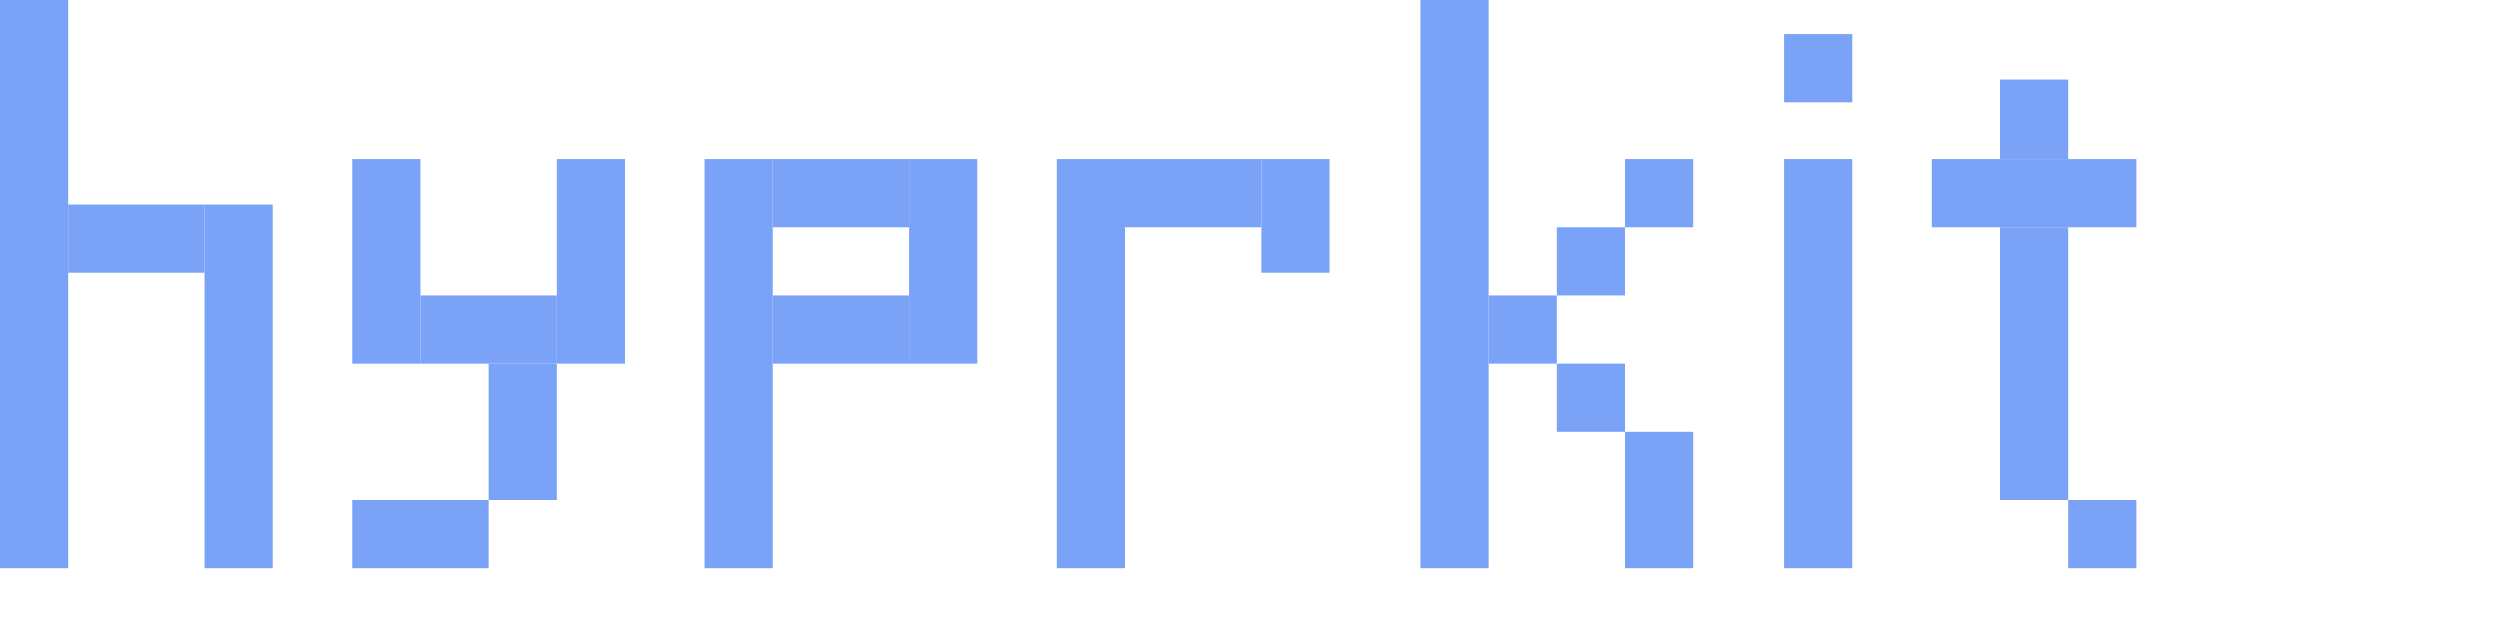
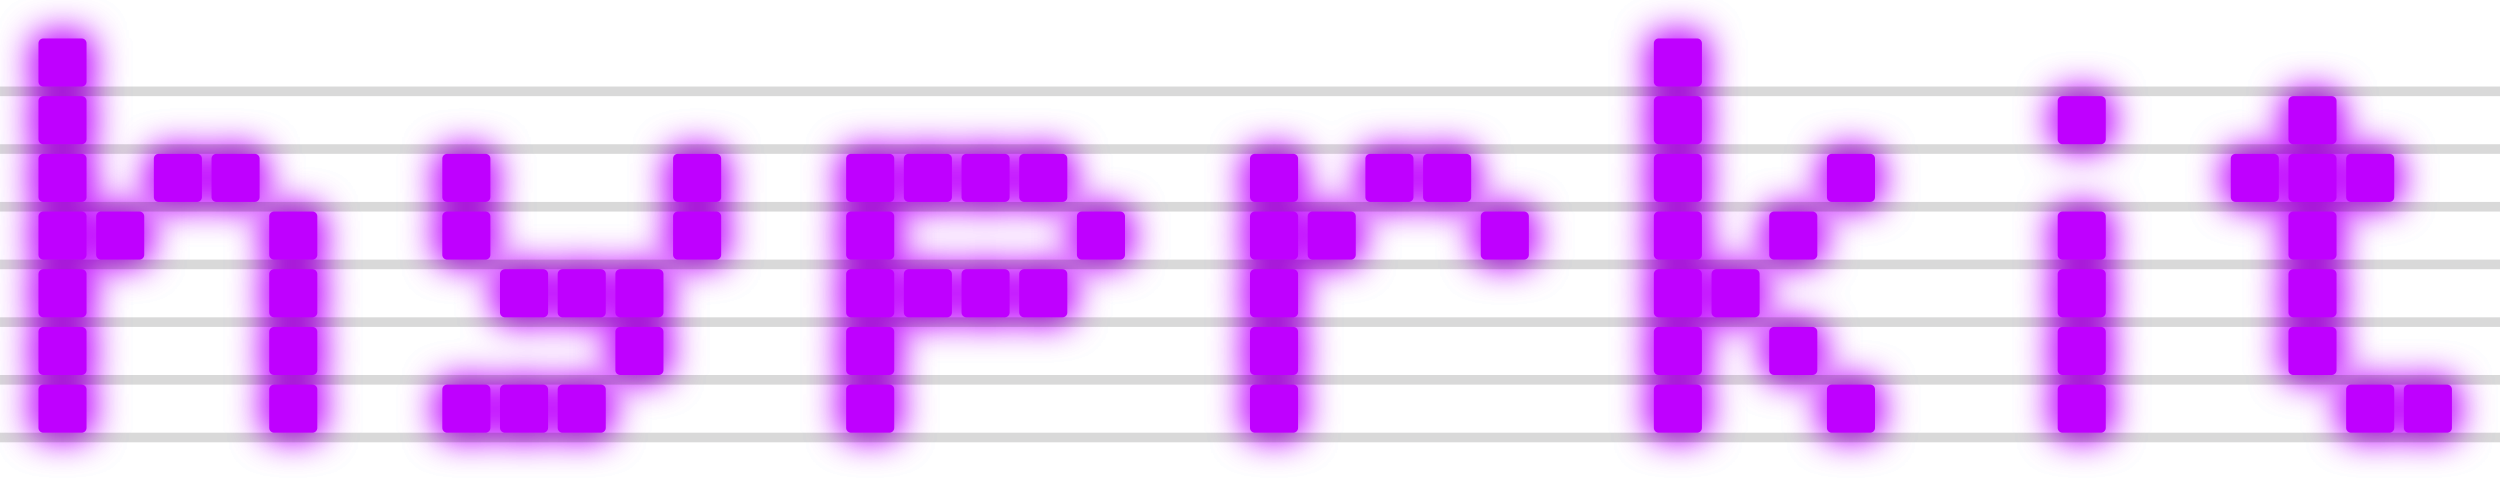
- <svg xmlns="http://www.w3.org/2000/svg" viewBox="0 0 220 55" fill="#7aa2f7">
-   <rect x="0" y="0" width="6" height="50" />
-   <rect x="6" y="18" width="12" height="6" />
-   <rect x="18" y="18" width="6" height="32" />
-   <rect x="31" y="14" width="6" height="18" />
-   <rect x="49" y="14" width="6" height="18" />
-   <rect x="37" y="26" width="12" height="6" />
-   <rect x="43" y="32" width="6" height="12" />
-   <rect x="31" y="44" width="12" height="6" />
-   <rect x="62" y="14" width="6" height="36" />
-   <rect x="68" y="14" width="12" height="6" />
-   <rect x="80" y="14" width="6" height="18" />
-   <rect x="68" y="26" width="12" height="6" />
-   <rect x="93" y="14" width="6" height="36" />
-   <rect x="99" y="14" width="12" height="6" />
-   <rect x="111" y="14" width="6" height="10" />
-   <rect x="125" y="0" width="6" height="50" />
-   <rect x="131" y="26" width="6" height="6" />
-   <rect x="137" y="20" width="6" height="6" />
-   <rect x="143" y="14" width="6" height="6" />
-   <rect x="137" y="32" width="6" height="6" />
-   <rect x="143" y="38" width="6" height="12" />
-   <rect x="157" y="3" width="6" height="6" />
-   <rect x="157" y="14" width="6" height="36" />
-   <rect x="176" y="7" width="6" height="7" />
-   <rect x="170" y="14" width="18" height="6" />
-   <rect x="176" y="20" width="6" height="24" />
-   <rect x="182" y="44" width="6" height="6" />
+ <svg xmlns="http://www.w3.org/2000/svg" viewBox="0 0 520 100" fill="none">
+   <defs>
+     <filter id="glow" x="-50%" y="-50%" width="200%" height="200%">
+       <feGaussianBlur in="SourceGraphic" stdDeviation="4" result="blur" />
+       <feMerge>
+         <feMergeNode in="blur" />
+         <feMergeNode in="blur" />
+         <feMergeNode in="SourceGraphic" />
+       </feMerge>
+     </filter>
+   </defs>
+   <g filter="url(#glow)">
+     <rect x="8" y="8" width="10" height="10" rx="1" fill="#bf00ff" />
+     <rect x="8" y="20" width="10" height="10" rx="1" fill="#bf00ff" />
+     <rect x="8" y="32" width="10" height="10" rx="1" fill="#bf00ff" />
+     <rect x="32" y="32" width="10" height="10" rx="1" fill="#bf00ff" />
+     <rect x="44" y="32" width="10" height="10" rx="1" fill="#bf00ff" />
+     <rect x="8" y="44" width="10" height="10" rx="1" fill="#bf00ff" />
+     <rect x="20" y="44" width="10" height="10" rx="1" fill="#bf00ff" />
+     <rect x="56" y="44" width="10" height="10" rx="1" fill="#bf00ff" />
+     <rect x="8" y="56" width="10" height="10" rx="1" fill="#bf00ff" />
+     <rect x="56" y="56" width="10" height="10" rx="1" fill="#bf00ff" />
+     <rect x="8" y="68" width="10" height="10" rx="1" fill="#bf00ff" />
+     <rect x="56" y="68" width="10" height="10" rx="1" fill="#bf00ff" />
+     <rect x="8" y="80" width="10" height="10" rx="1" fill="#bf00ff" />
+     <rect x="56" y="80" width="10" height="10" rx="1" fill="#bf00ff" />
+     <rect x="92" y="32" width="10" height="10" rx="1" fill="#bf00ff" />
+     <rect x="140" y="32" width="10" height="10" rx="1" fill="#bf00ff" />
+     <rect x="92" y="44" width="10" height="10" rx="1" fill="#bf00ff" />
+     <rect x="140" y="44" width="10" height="10" rx="1" fill="#bf00ff" />
+     <rect x="104" y="56" width="10" height="10" rx="1" fill="#bf00ff" />
+     <rect x="116" y="56" width="10" height="10" rx="1" fill="#bf00ff" />
+     <rect x="128" y="56" width="10" height="10" rx="1" fill="#bf00ff" />
+     <rect x="128" y="68" width="10" height="10" rx="1" fill="#bf00ff" />
+     <rect x="92" y="80" width="10" height="10" rx="1" fill="#bf00ff" />
+     <rect x="104" y="80" width="10" height="10" rx="1" fill="#bf00ff" />
+     <rect x="116" y="80" width="10" height="10" rx="1" fill="#bf00ff" />
+     <rect x="176" y="32" width="10" height="10" rx="1" fill="#bf00ff" />
+     <rect x="188" y="32" width="10" height="10" rx="1" fill="#bf00ff" />
+     <rect x="200" y="32" width="10" height="10" rx="1" fill="#bf00ff" />
+     <rect x="212" y="32" width="10" height="10" rx="1" fill="#bf00ff" />
+     <rect x="176" y="44" width="10" height="10" rx="1" fill="#bf00ff" />
+     <rect x="224" y="44" width="10" height="10" rx="1" fill="#bf00ff" />
+     <rect x="176" y="56" width="10" height="10" rx="1" fill="#bf00ff" />
+     <rect x="188" y="56" width="10" height="10" rx="1" fill="#bf00ff" />
+     <rect x="200" y="56" width="10" height="10" rx="1" fill="#bf00ff" />
+     <rect x="212" y="56" width="10" height="10" rx="1" fill="#bf00ff" />
+     <rect x="176" y="68" width="10" height="10" rx="1" fill="#bf00ff" />
+     <rect x="176" y="80" width="10" height="10" rx="1" fill="#bf00ff" />
+     <rect x="260" y="32" width="10" height="10" rx="1" fill="#bf00ff" />
+     <rect x="284" y="32" width="10" height="10" rx="1" fill="#bf00ff" />
+     <rect x="296" y="32" width="10" height="10" rx="1" fill="#bf00ff" />
+     <rect x="260" y="44" width="10" height="10" rx="1" fill="#bf00ff" />
+     <rect x="272" y="44" width="10" height="10" rx="1" fill="#bf00ff" />
+     <rect x="308" y="44" width="10" height="10" rx="1" fill="#bf00ff" />
+     <rect x="260" y="56" width="10" height="10" rx="1" fill="#bf00ff" />
+     <rect x="260" y="68" width="10" height="10" rx="1" fill="#bf00ff" />
+     <rect x="260" y="80" width="10" height="10" rx="1" fill="#bf00ff" />
+     <rect x="344" y="8" width="10" height="10" rx="1" fill="#bf00ff" />
+     <rect x="344" y="20" width="10" height="10" rx="1" fill="#bf00ff" />
+     <rect x="344" y="32" width="10" height="10" rx="1" fill="#bf00ff" />
+     <rect x="380" y="32" width="10" height="10" rx="1" fill="#bf00ff" />
+     <rect x="344" y="44" width="10" height="10" rx="1" fill="#bf00ff" />
+     <rect x="368" y="44" width="10" height="10" rx="1" fill="#bf00ff" />
+     <rect x="344" y="56" width="10" height="10" rx="1" fill="#bf00ff" />
+     <rect x="356" y="56" width="10" height="10" rx="1" fill="#bf00ff" />
+     <rect x="344" y="68" width="10" height="10" rx="1" fill="#bf00ff" />
+     <rect x="368" y="68" width="10" height="10" rx="1" fill="#bf00ff" />
+     <rect x="344" y="80" width="10" height="10" rx="1" fill="#bf00ff" />
+     <rect x="380" y="80" width="10" height="10" rx="1" fill="#bf00ff" />
+     <rect x="428" y="20" width="10" height="10" rx="1" fill="#bf00ff" />
+     <rect x="428" y="44" width="10" height="10" rx="1" fill="#bf00ff" />
+     <rect x="428" y="56" width="10" height="10" rx="1" fill="#bf00ff" />
+     <rect x="428" y="68" width="10" height="10" rx="1" fill="#bf00ff" />
+     <rect x="428" y="80" width="10" height="10" rx="1" fill="#bf00ff" />
+     <rect x="476" y="20" width="10" height="10" rx="1" fill="#bf00ff" />
+     <rect x="464" y="32" width="10" height="10" rx="1" fill="#bf00ff" />
+     <rect x="476" y="32" width="10" height="10" rx="1" fill="#bf00ff" />
+     <rect x="488" y="32" width="10" height="10" rx="1" fill="#bf00ff" />
+     <rect x="476" y="44" width="10" height="10" rx="1" fill="#bf00ff" />
+     <rect x="476" y="56" width="10" height="10" rx="1" fill="#bf00ff" />
+     <rect x="476" y="68" width="10" height="10" rx="1" fill="#bf00ff" />
+     <rect x="488" y="80" width="10" height="10" rx="1" fill="#bf00ff" />
+     <rect x="500" y="80" width="10" height="10" rx="1" fill="#bf00ff" />
+   </g>
+   <rect x="0" y="18" width="520" height="2" fill="black" opacity="0.15" />
+   <rect x="0" y="30" width="520" height="2" fill="black" opacity="0.15" />
+   <rect x="0" y="42" width="520" height="2" fill="black" opacity="0.15" />
+   <rect x="0" y="54" width="520" height="2" fill="black" opacity="0.15" />
+   <rect x="0" y="66" width="520" height="2" fill="black" opacity="0.15" />
+   <rect x="0" y="78" width="520" height="2" fill="black" opacity="0.15" />
+   <rect x="0" y="90" width="520" height="2" fill="black" opacity="0.15" />
</svg>
